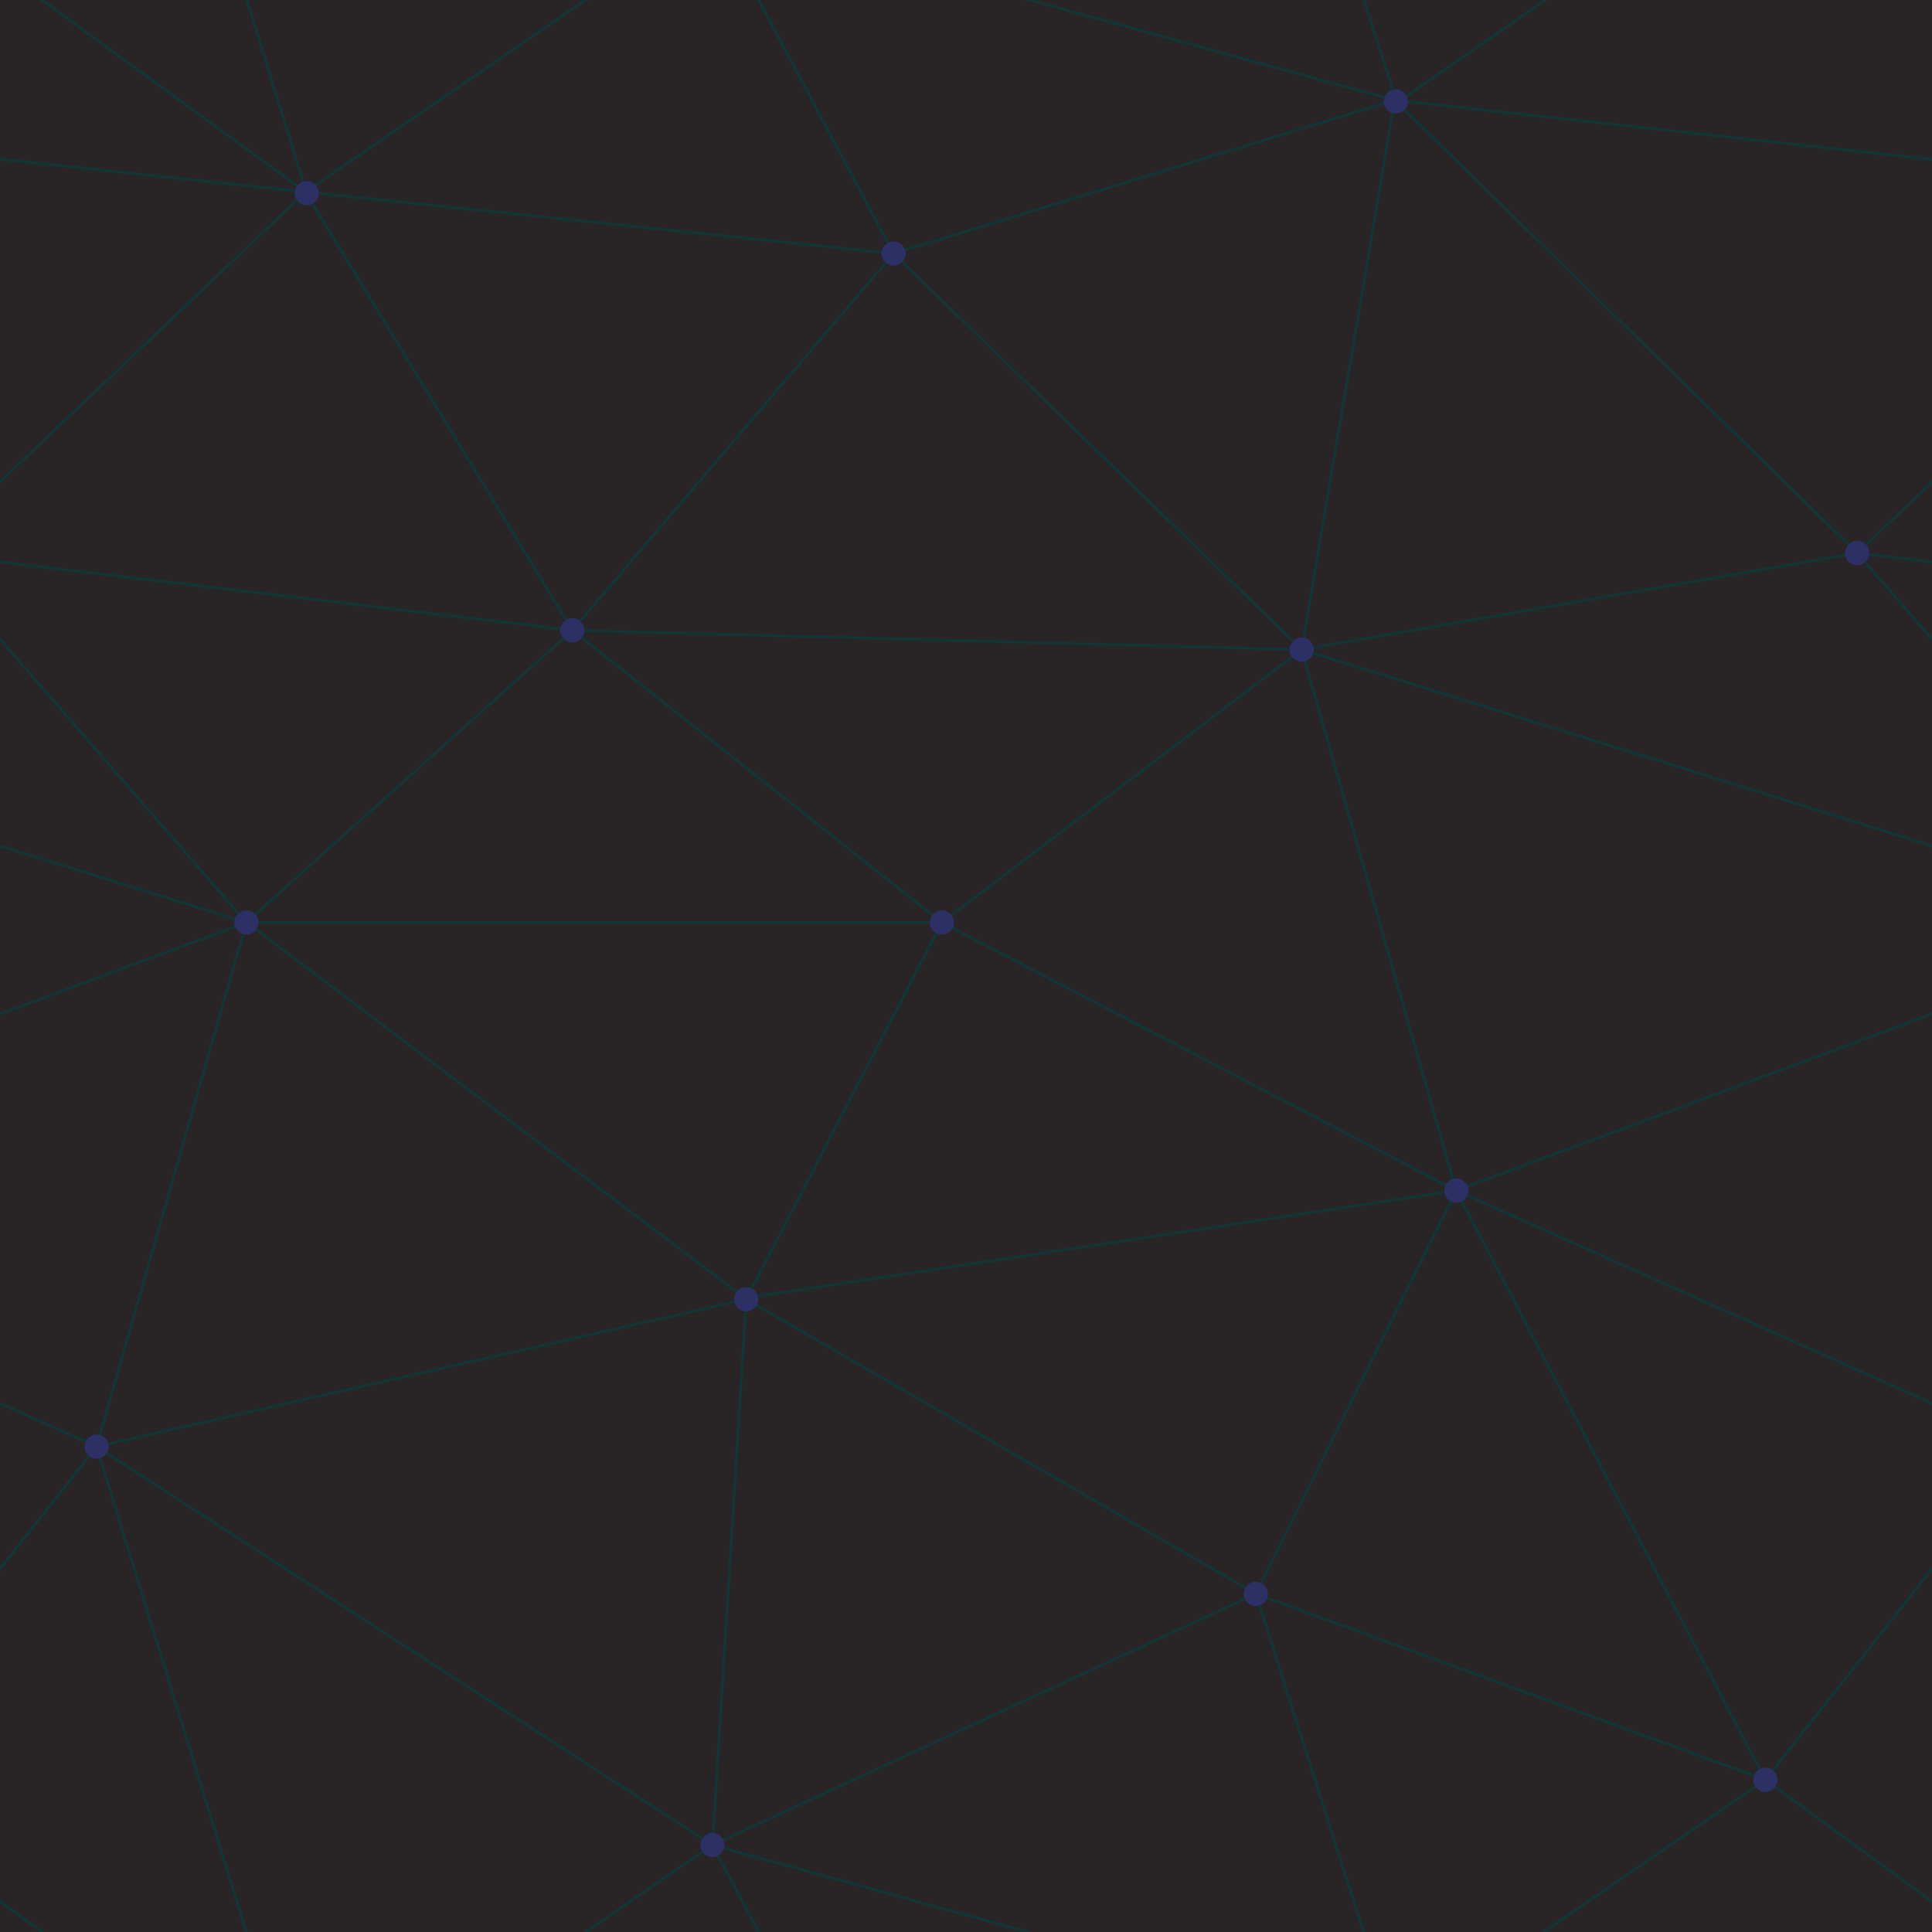
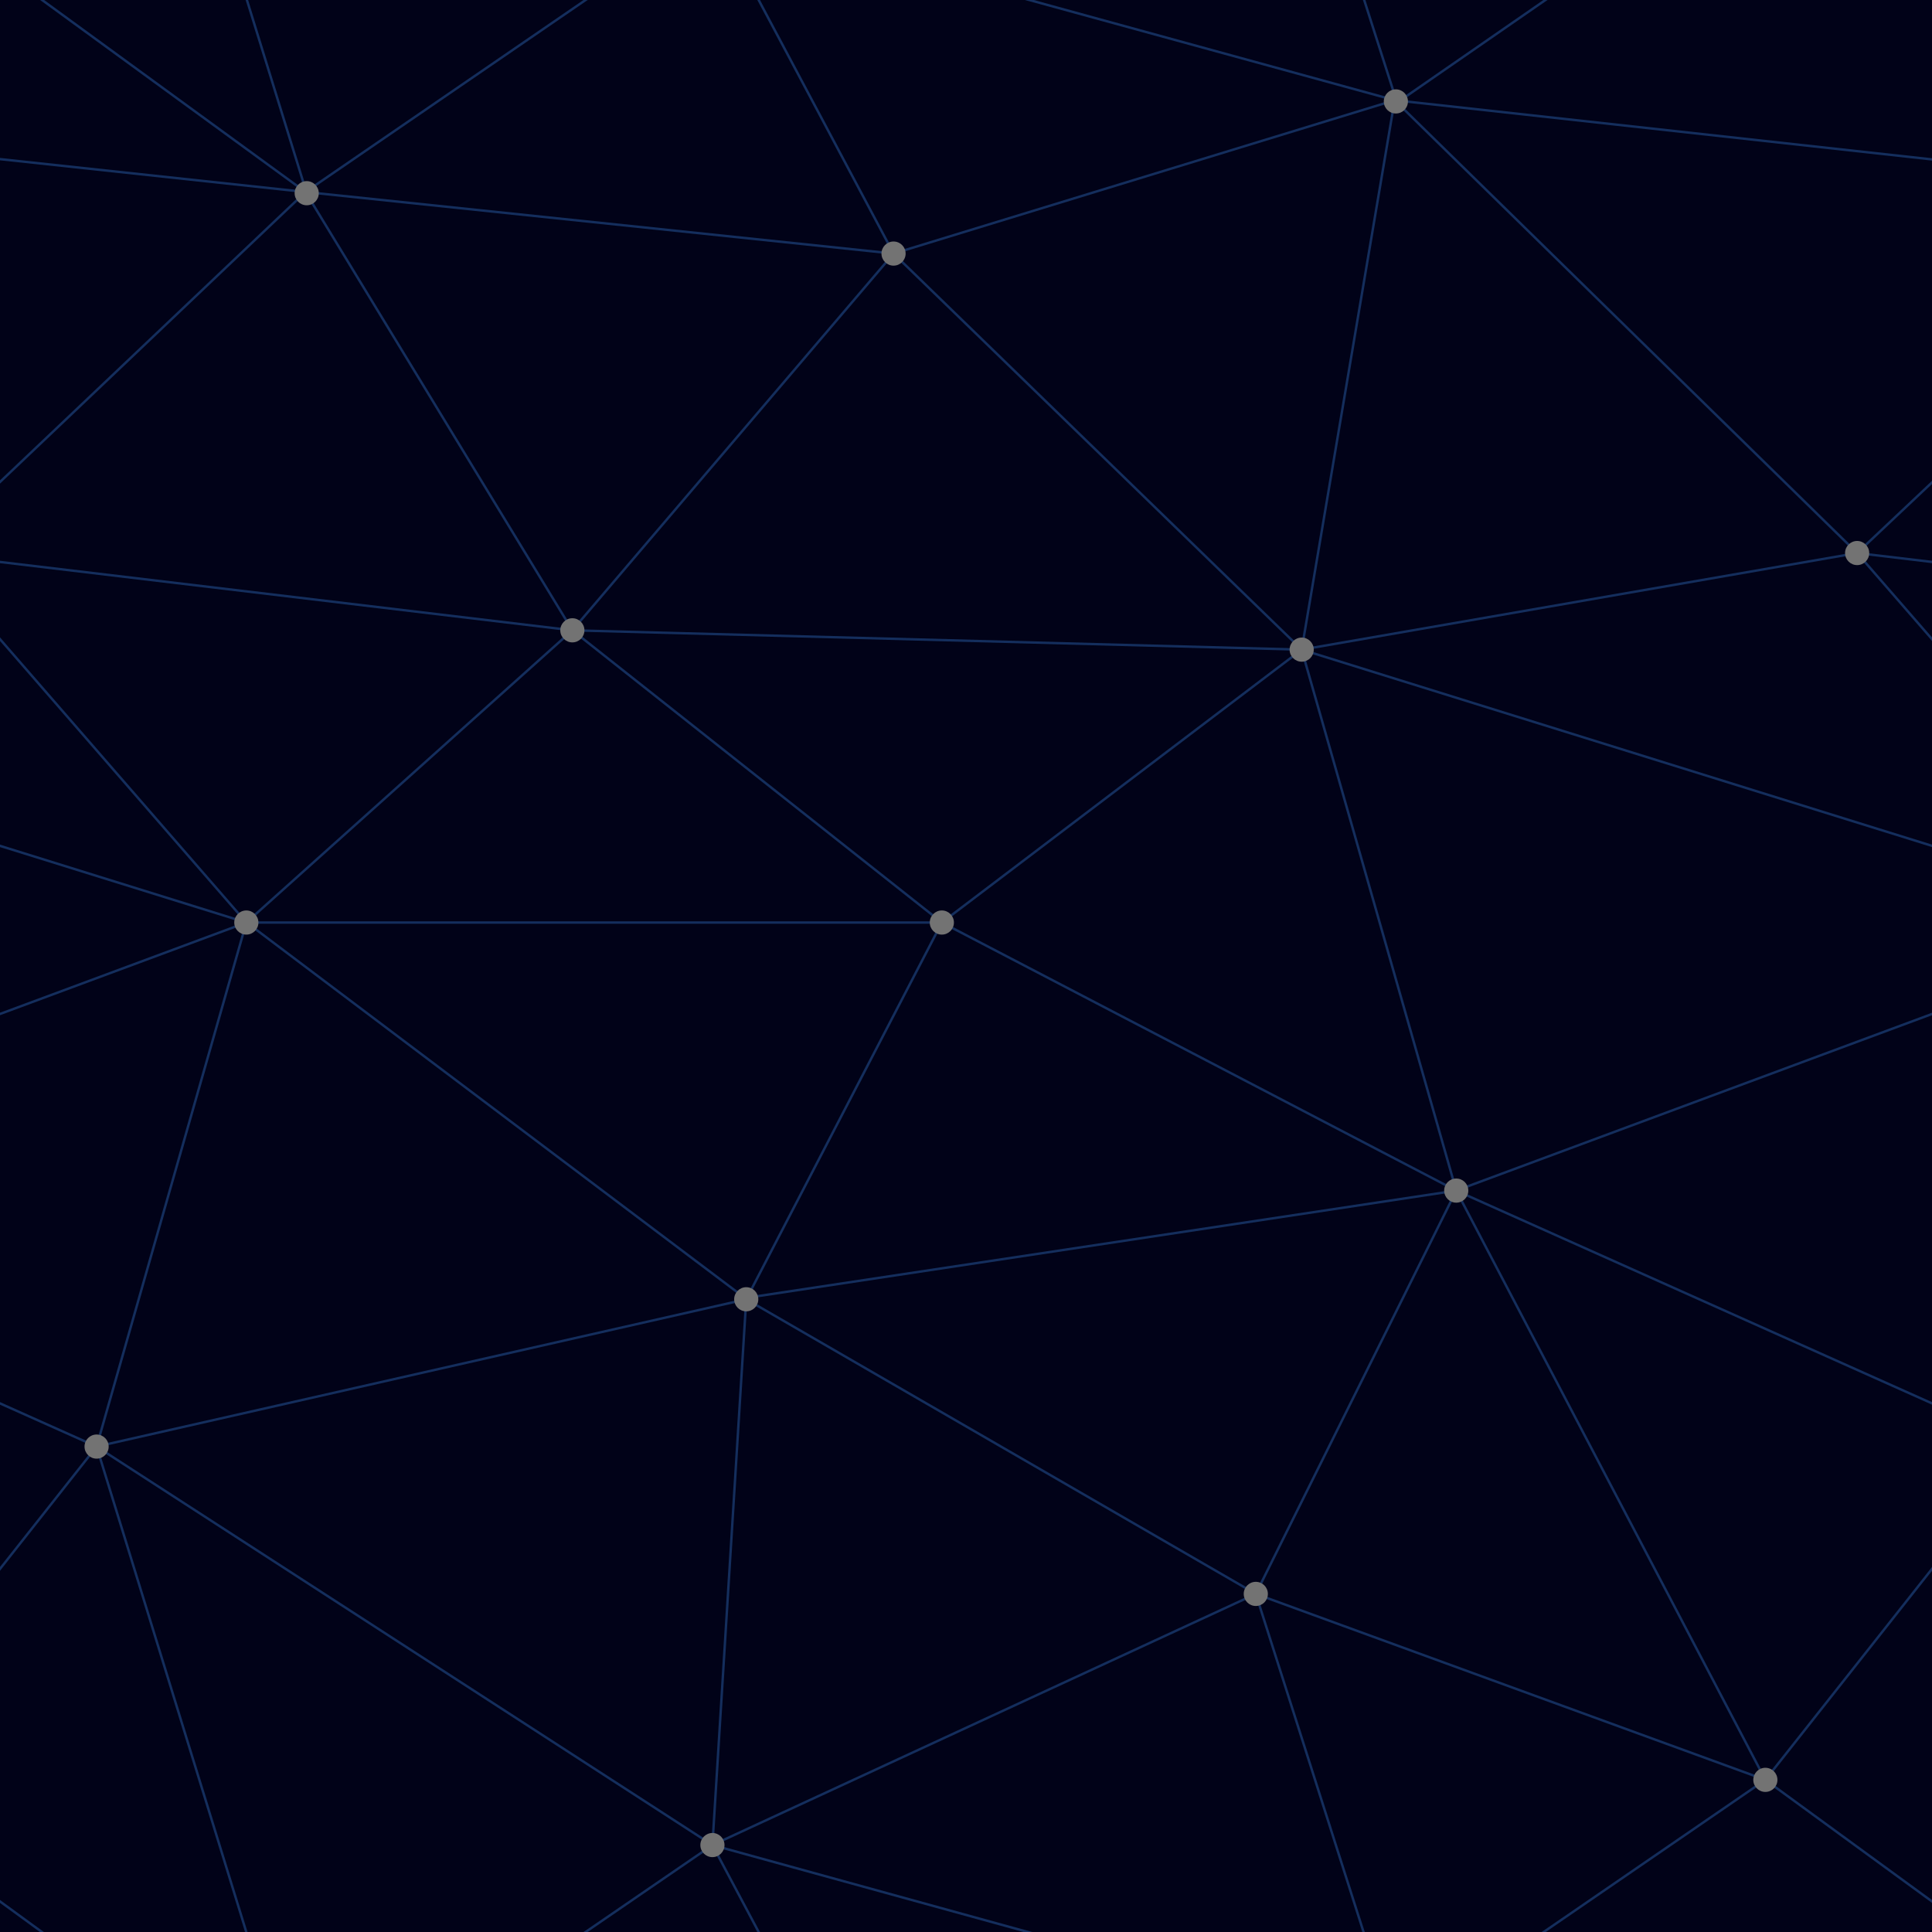
<svg xmlns="http://www.w3.org/2000/svg" width="400" height="400" viewBox="0 0 800 800">
-   <rect fill="#292527" width="800" height="800" />
-   <g fill="none" stroke="#0F3737" stroke-width="1">
+   <rect fill="#010218" width="800" height="800" />
+   <g fill="none" stroke="#142E5D" stroke-width="1">
    <path d="M769 229L1037 260.9M927 880L731 737 520 660 309 538 40 599 295 764 126.5 879.5 40 599-197 493 102 382-31 229 126.5 79.5-69-63" />
    <path d="M-31 229L237 261 390 382 603 493 308.5 537.5 101.5 381.5M370 905L295 764" />
    <path d="M520 660L578 842 731 737 840 599 603 493 520 660 295 764 309 538 390 382 539 269 769 229 577.5 41.5 370 105 295 -36 126.5 79.5 237 261 102 382 40 599 -69 737 127 880" />
    <path d="M520-140L578.5 42.5 731-63M603 493L539 269 237 261 370 105M902 382L539 269M390 382L102 382" />
    <path d="M-222 42L126.5 79.5 370 105 539 269 577.5 41.5 927 80 769 229 902 382 603 493 731 737M295-36L577.5 41.5M578 842L295 764M40-201L127 80M102 382L-261 269" />
  </g>
-   <g fill="#2C3065">
+   <g fill="#737373">
    <circle cx="769" cy="229" r="5" />
    <circle cx="539" cy="269" r="5" />
    <circle cx="603" cy="493" r="5" />
    <circle cx="731" cy="737" r="5" />
    <circle cx="520" cy="660" r="5" />
    <circle cx="309" cy="538" r="5" />
    <circle cx="295" cy="764" r="5" />
    <circle cx="40" cy="599" r="5" />
    <circle cx="102" cy="382" r="5" />
    <circle cx="127" cy="80" r="5" />
    <circle cx="370" cy="105" r="5" />
    <circle cx="578" cy="42" r="5" />
    <circle cx="237" cy="261" r="5" />
    <circle cx="390" cy="382" r="5" />
  </g>
</svg>
